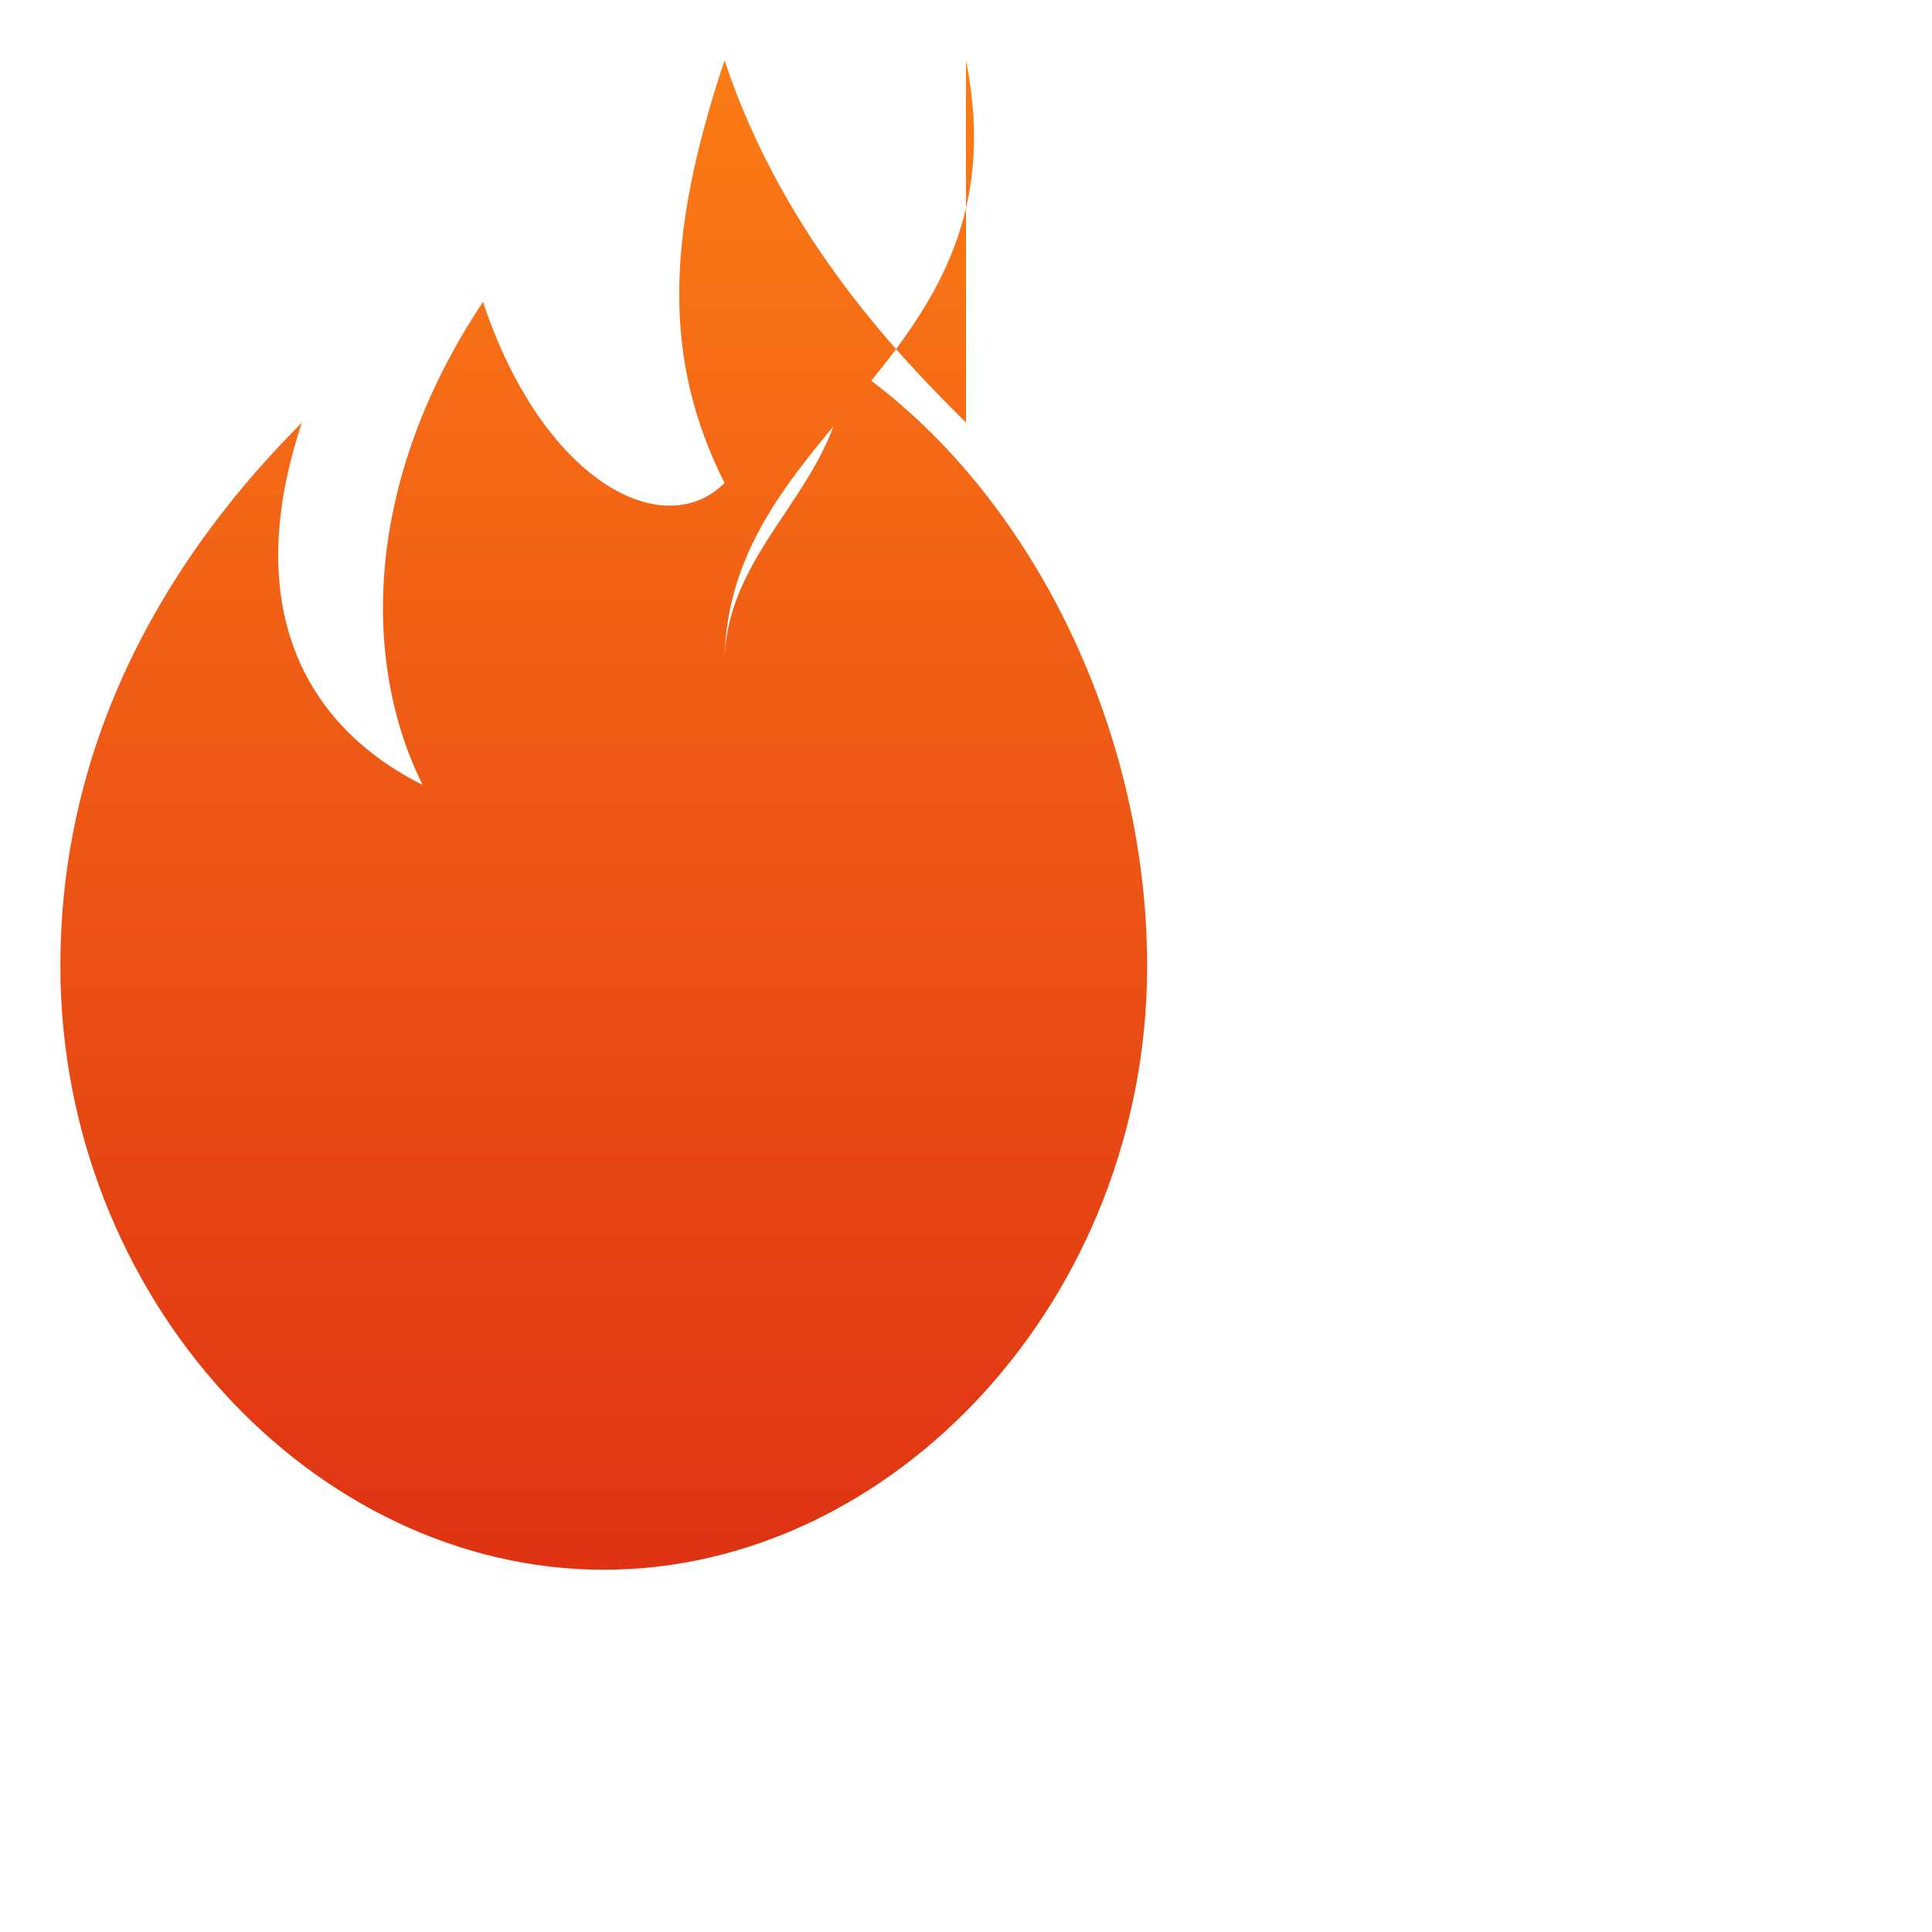
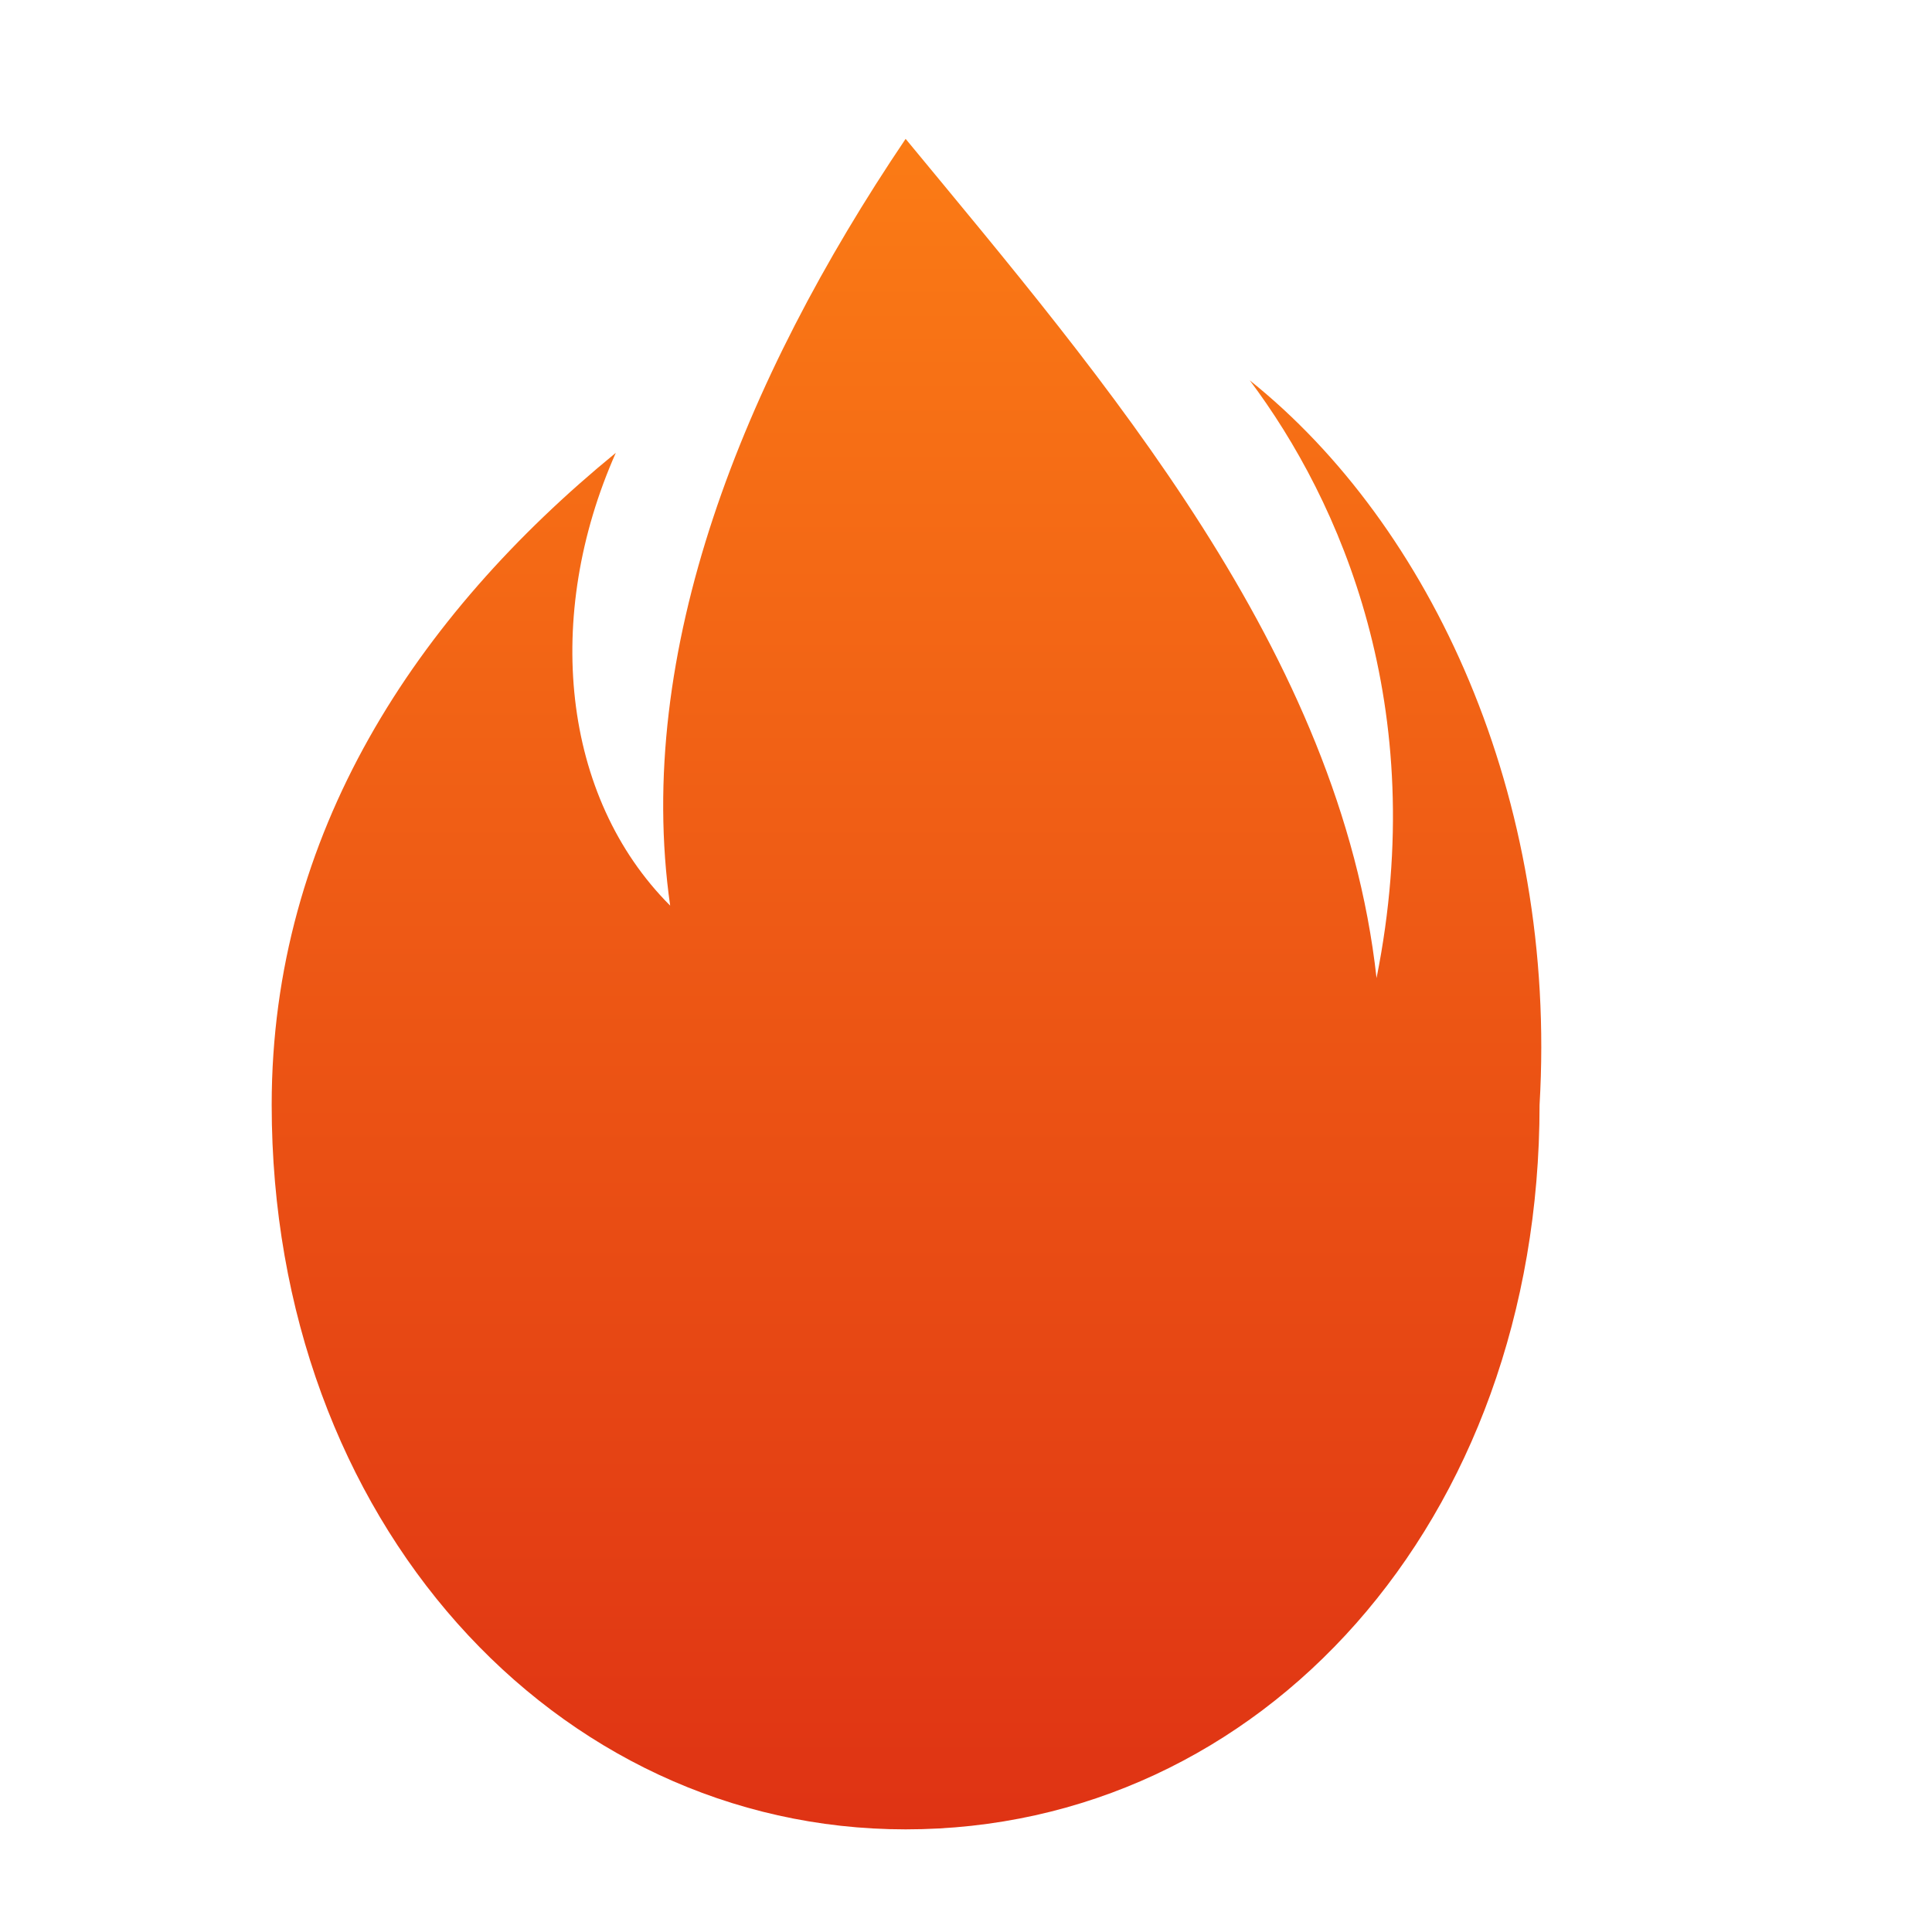
<svg xmlns="http://www.w3.org/2000/svg" viewBox="0 0 32 32">
  <defs>
    <linearGradient id="favGrad" x1="0" y1="0" x2="0" y2="1">
      <stop offset="0" stop-color="#fb7b15" />
      <stop offset="1" stop-color="#df3314" />
    </linearGradient>
  </defs>
-   <path fill="url(#favGrad)" d="M16 1c1 5-4 6-4 10 0-2 2-3 2-5 3 2 5 6 5 10 0 5.5-4.2 10-9 10S1 21.5 1 16c0-4 2-7 4-9-1 3 0 5 2 6-1-2-1-5 1-8 1 3 3 4 4 3-1-2-1-4 0-7 1 3 3 5 4 6z" />
+   <path fill="url(#favGrad)" d="M15 2.3C18.3 6.3 22.2 10.8 22.8 16.2C23.7 11.7 22.2 8.3 20.7 6.3C23.7 8.7 25.8 13.2 25.5 18.3C25.5 25.2 20.9 30.3 15 30.3C9.2 30.3 4.5 25.2 4.5 18.3C4.5 13.8 6.9 10.2 10.2 7.5C9 10.2 9.3 13.2 11.1 15C10.5 10.8 12.3 6.3 15 2.3Z" />
</svg>
